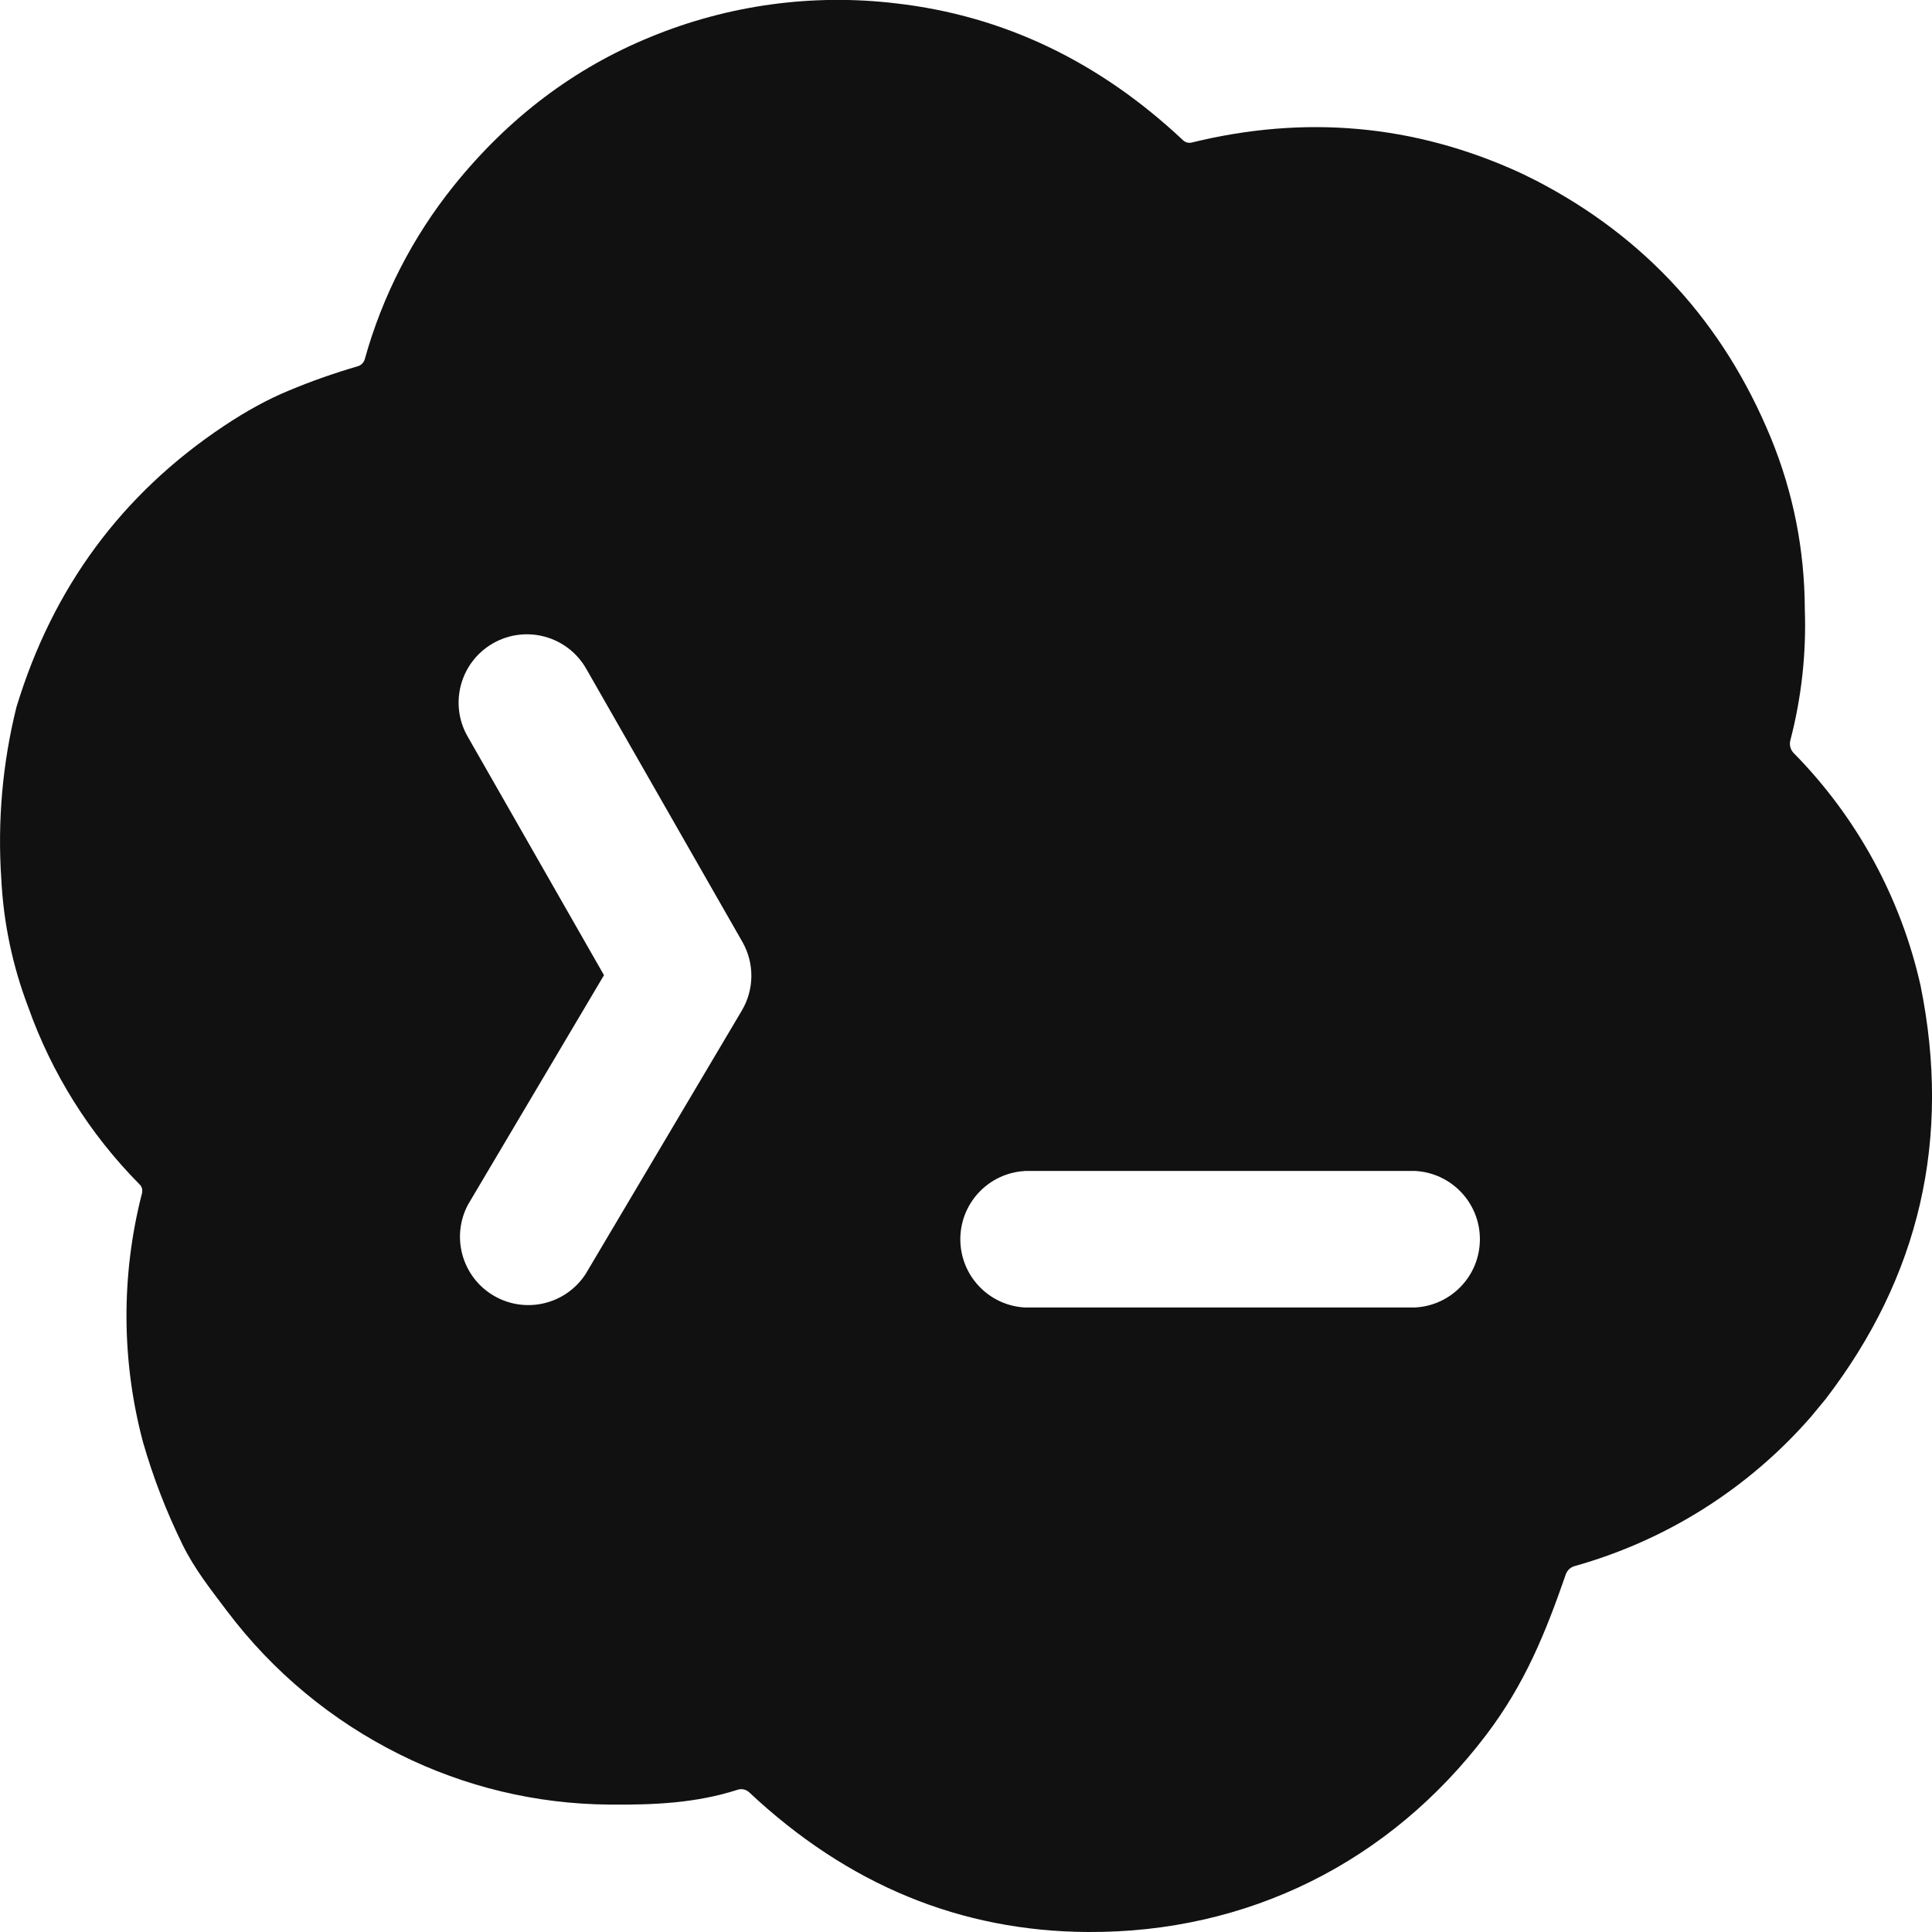
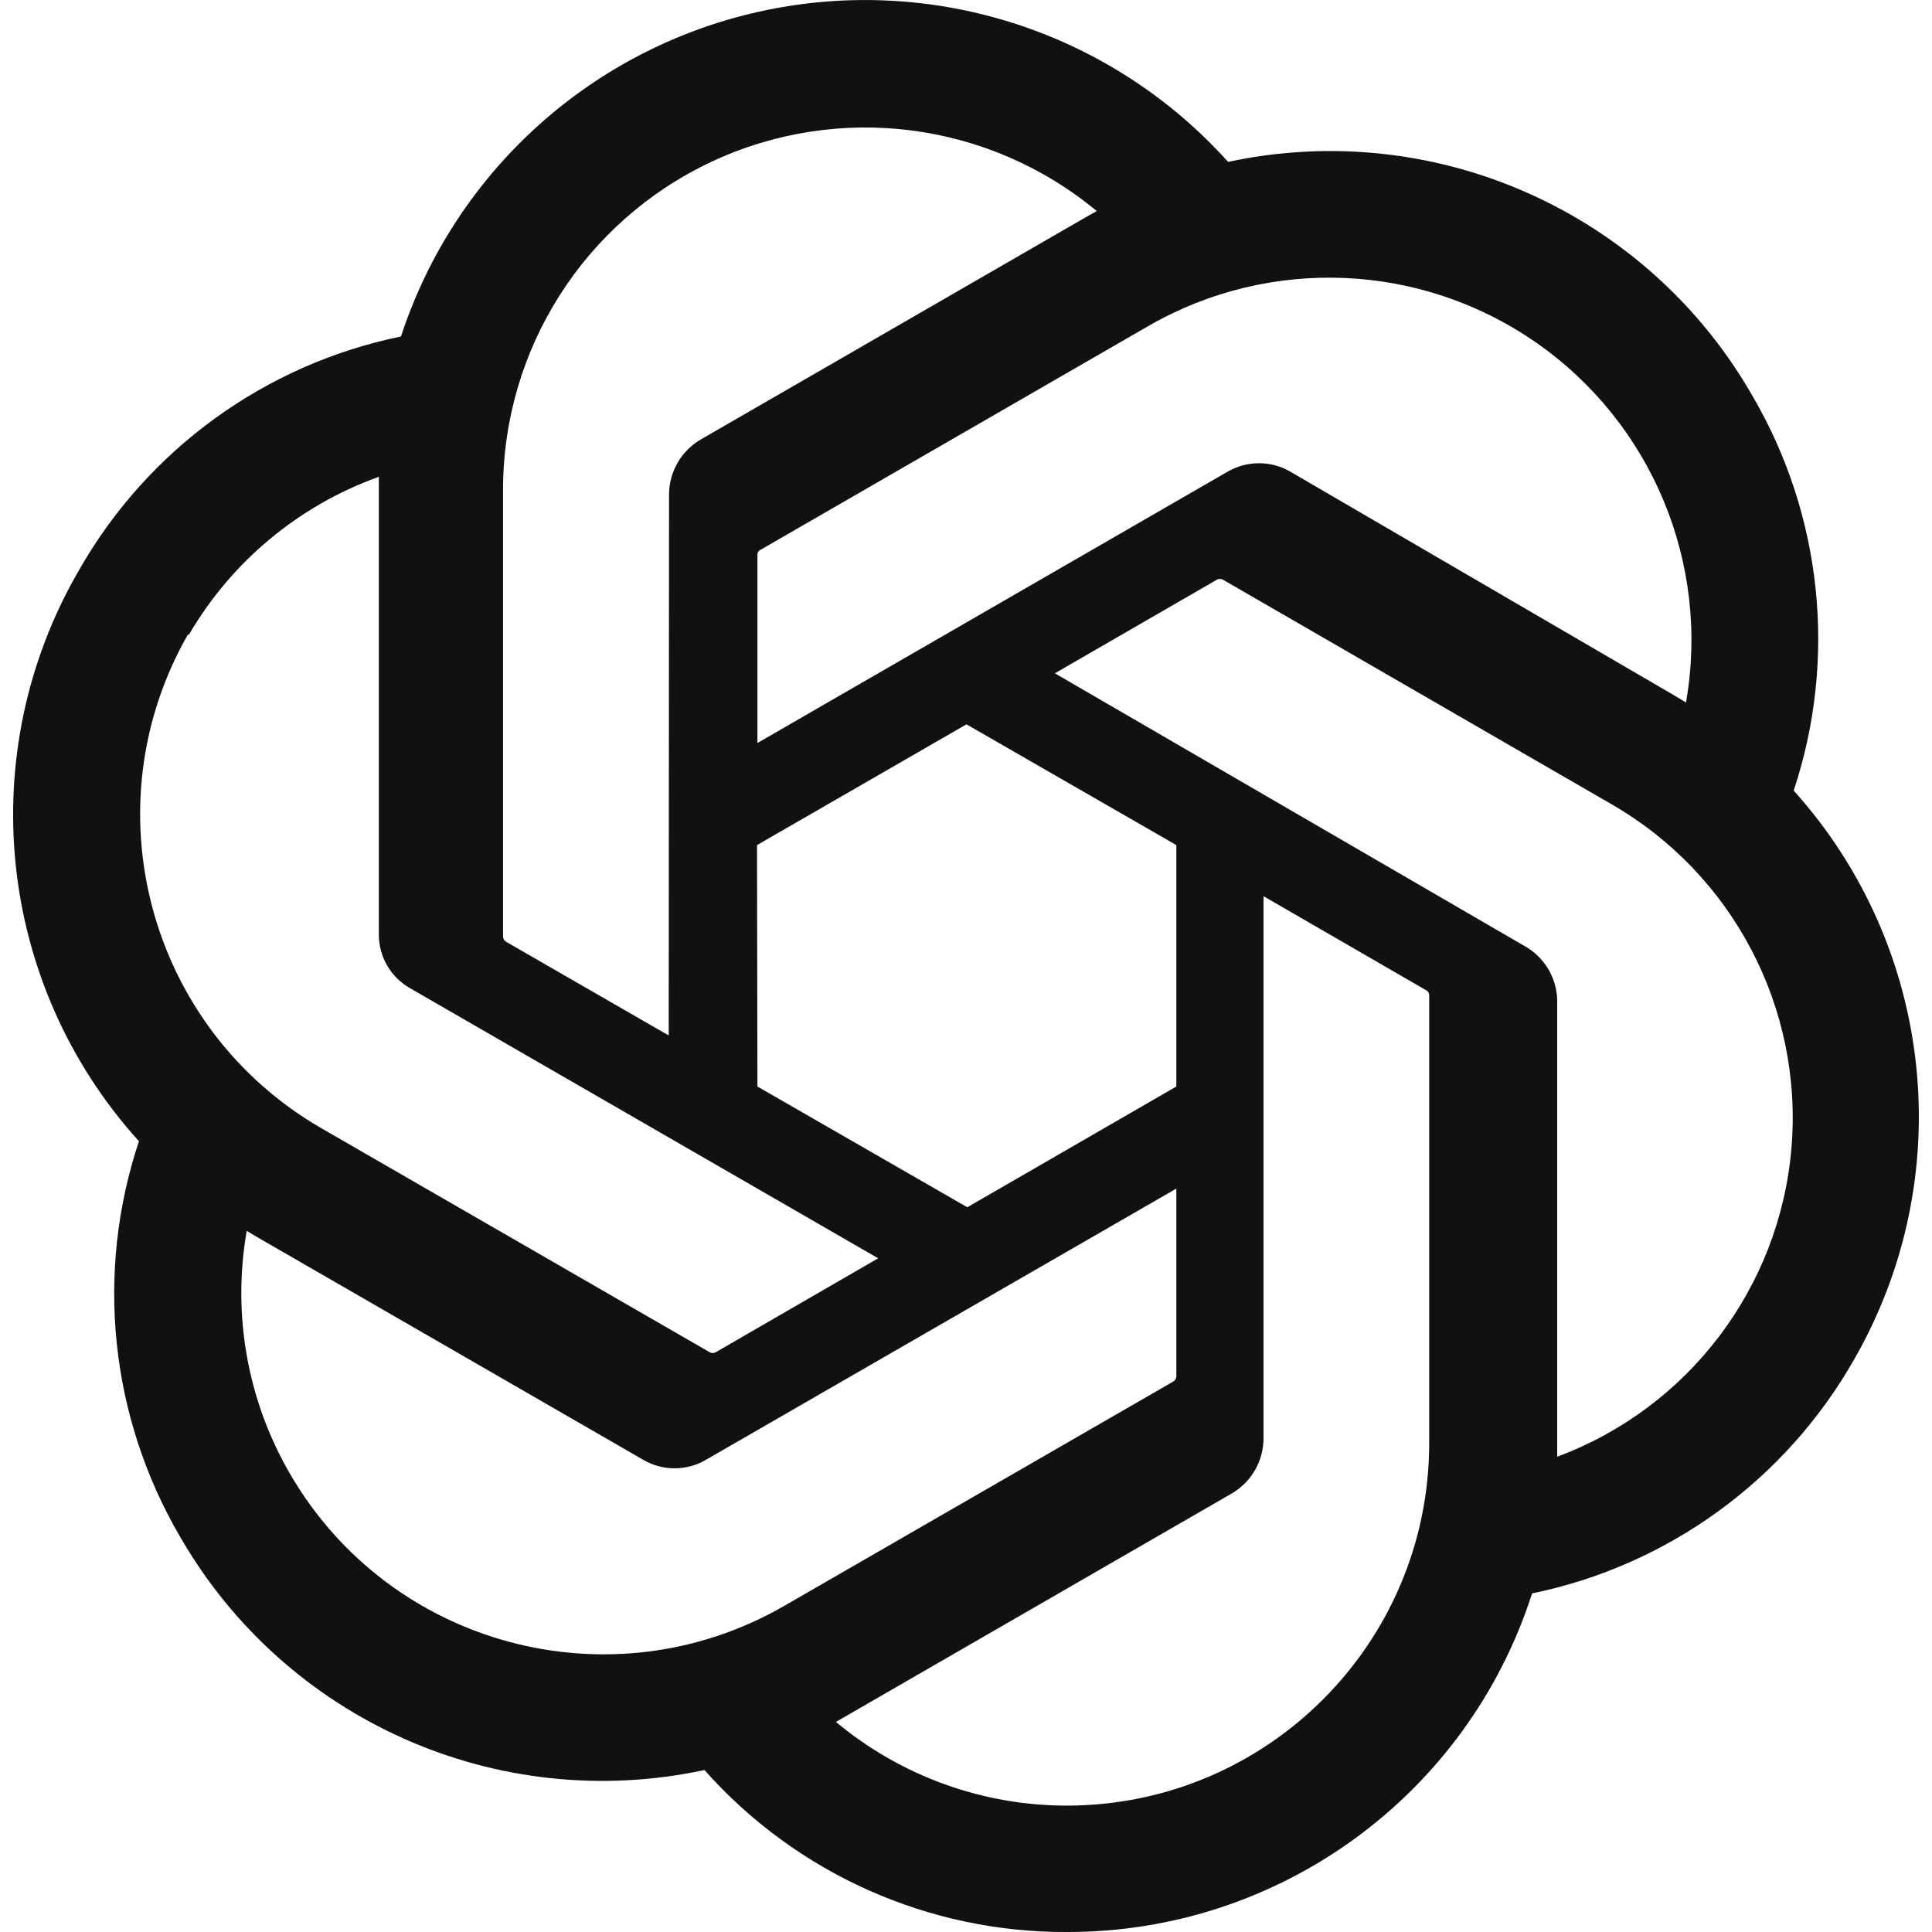
<svg xmlns="http://www.w3.org/2000/svg" width="256" height="256" viewBox="0 0 24 24" fill="none">
-   <path fill="#111111" fill-rule="evenodd" clip-rule="evenodd" d="M8.086.457a6.105 6.105 0 013.046-.415c1.333.153 2.521.72 3.564 1.7a.117.117 0 00.107.029c1.408-.346 2.762-.224 4.061.366l.063.03.154.076c1.357.703 2.33 1.77 2.918 3.198.278.679.418 1.388.421 2.126a5.655 5.655 0 01-.18 1.631.167.167 0 00.04.155 5.982 5.982 0 011.578 2.891c.385 1.901-.01 3.615-1.183 5.14l-.182.22a6.063 6.063 0 01-2.934 1.851.162.162 0 00-.108.102c-.255.736-.511 1.364-.987 1.992-1.199 1.582-2.962 2.462-4.948 2.451-1.583-.008-2.986-.587-4.21-1.736a.145.145 0 00-.14-.032c-.518.167-1.04.191-1.604.185a5.924 5.924 0 01-2.595-.622 6.058 6.058 0 01-2.146-1.781c-.203-.269-.404-.522-.551-.821a7.74 7.74 0 01-.495-1.283 6.11 6.11 0 01-.017-3.064.166.166 0 00.008-.074.115.115 0 00-.037-.064 5.958 5.958 0 01-1.38-2.202 5.196 5.196 0 01-.333-1.589 6.915 6.915 0 01.188-2.132c.45-1.484 1.309-2.648 2.577-3.493.282-.188.55-.334.802-.438.286-.12.573-.22.861-.304a.129.129 0 00.087-.087A6.016 6.016 0 015.635 2.31C6.315 1.464 7.132.846 8.086.457zm-.804 7.85a.848.848 0 00-1.473.842l1.694 2.965-1.688 2.848a.849.849 0 001.46.864l1.94-3.272a.849.849 0 00.007-.854l-1.94-3.393zm5.446 6.24a.849.849 0 000 1.695h4.848a.849.849 0 000-1.696h-4.848z" />
+   <path fill="#111111" d="M22.282 9.821a5.985 5.985 0 0 0-.516-4.91 6.046 6.046 0 0 0-6.51-2.9A6.065 6.065 0 0 0 4.981 4.18a5.985 5.985 0 0 0-3.998 2.9 6.046 6.046 0 0 0 .743 7.097 5.98 5.98 0 0 0 .51 4.911 6.051 6.051 0 0 0 6.515 2.9A5.985 5.985 0 0 0 13.26 24a6.056 6.056 0 0 0 5.772-4.206 5.99 5.99 0 0 0 3.997-2.9 6.056 6.056 0 0 0-.747-7.073zM13.26 22.43a4.476 4.476 0 0 1-2.876-1.04l.141-.081 4.779-2.758a.795.795 0 0 0 .392-.681v-6.737l2.02 1.168a.071.071 0 0 1 .038.052v5.583a4.504 4.504 0 0 1-4.494 4.494zM3.6 18.304a4.47 4.47 0 0 1-.535-3.014l.142.085 4.783 2.759a.771.771 0 0 0 .78 0l5.843-3.369v2.332a.08.08 0 0 1-.033.062L9.74 19.95a4.5 4.5 0 0 1-6.14-1.646zM2.34 7.896a4.485 4.485 0 0 1 2.366-1.973V11.6a.766.766 0 0 0 .388.676l5.815 3.355-2.02 1.168a.076.076 0 0 1-.071 0l-4.83-2.786A4.504 4.504 0 0 1 2.34 7.872zm16.597 3.855-5.833-3.387L15.119 7.2a.076.076 0 0 1 .071 0l4.83 2.791a4.494 4.494 0 0 1-.676 8.105v-5.678a.79.79 0 0 0-.407-.667zm2.01-3.023-.141-.085-4.774-2.782a.776.776 0 0 0-.785 0L9.409 9.23V6.897a.066.066 0 0 1 .028-.061l4.83-2.787a4.5 4.5 0 0 1 6.68 4.66zm-12.64 4.135-2.02-1.164a.08.08 0 0 1-.038-.057V6.075a4.5 4.5 0 0 1 7.375-3.453l-.142.08L8.704 5.46a.795.795 0 0 0-.393.681zm1.097-2.365 2.602-1.5 2.607 1.5v2.999l-2.597 1.5-2.607-1.5z" />
</svg>
